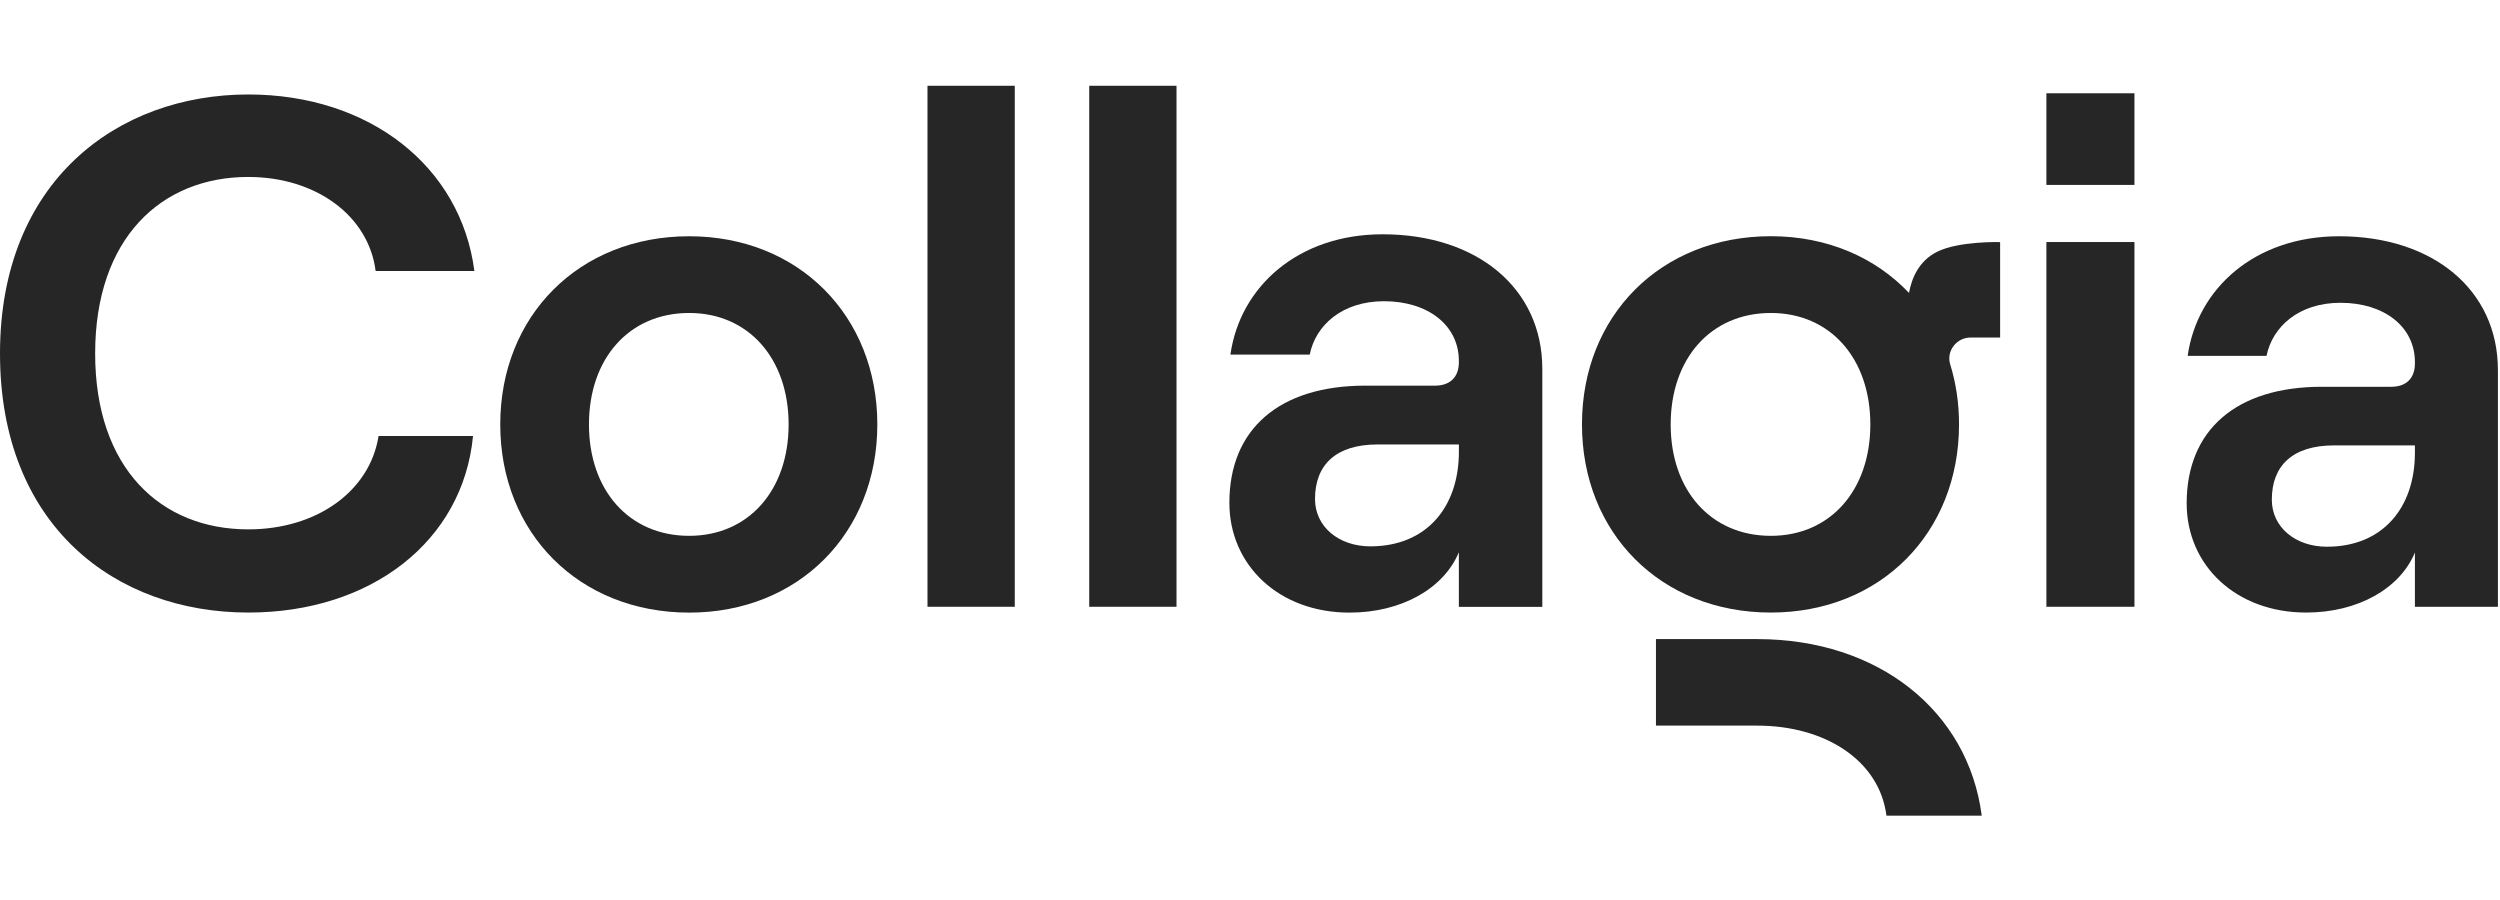
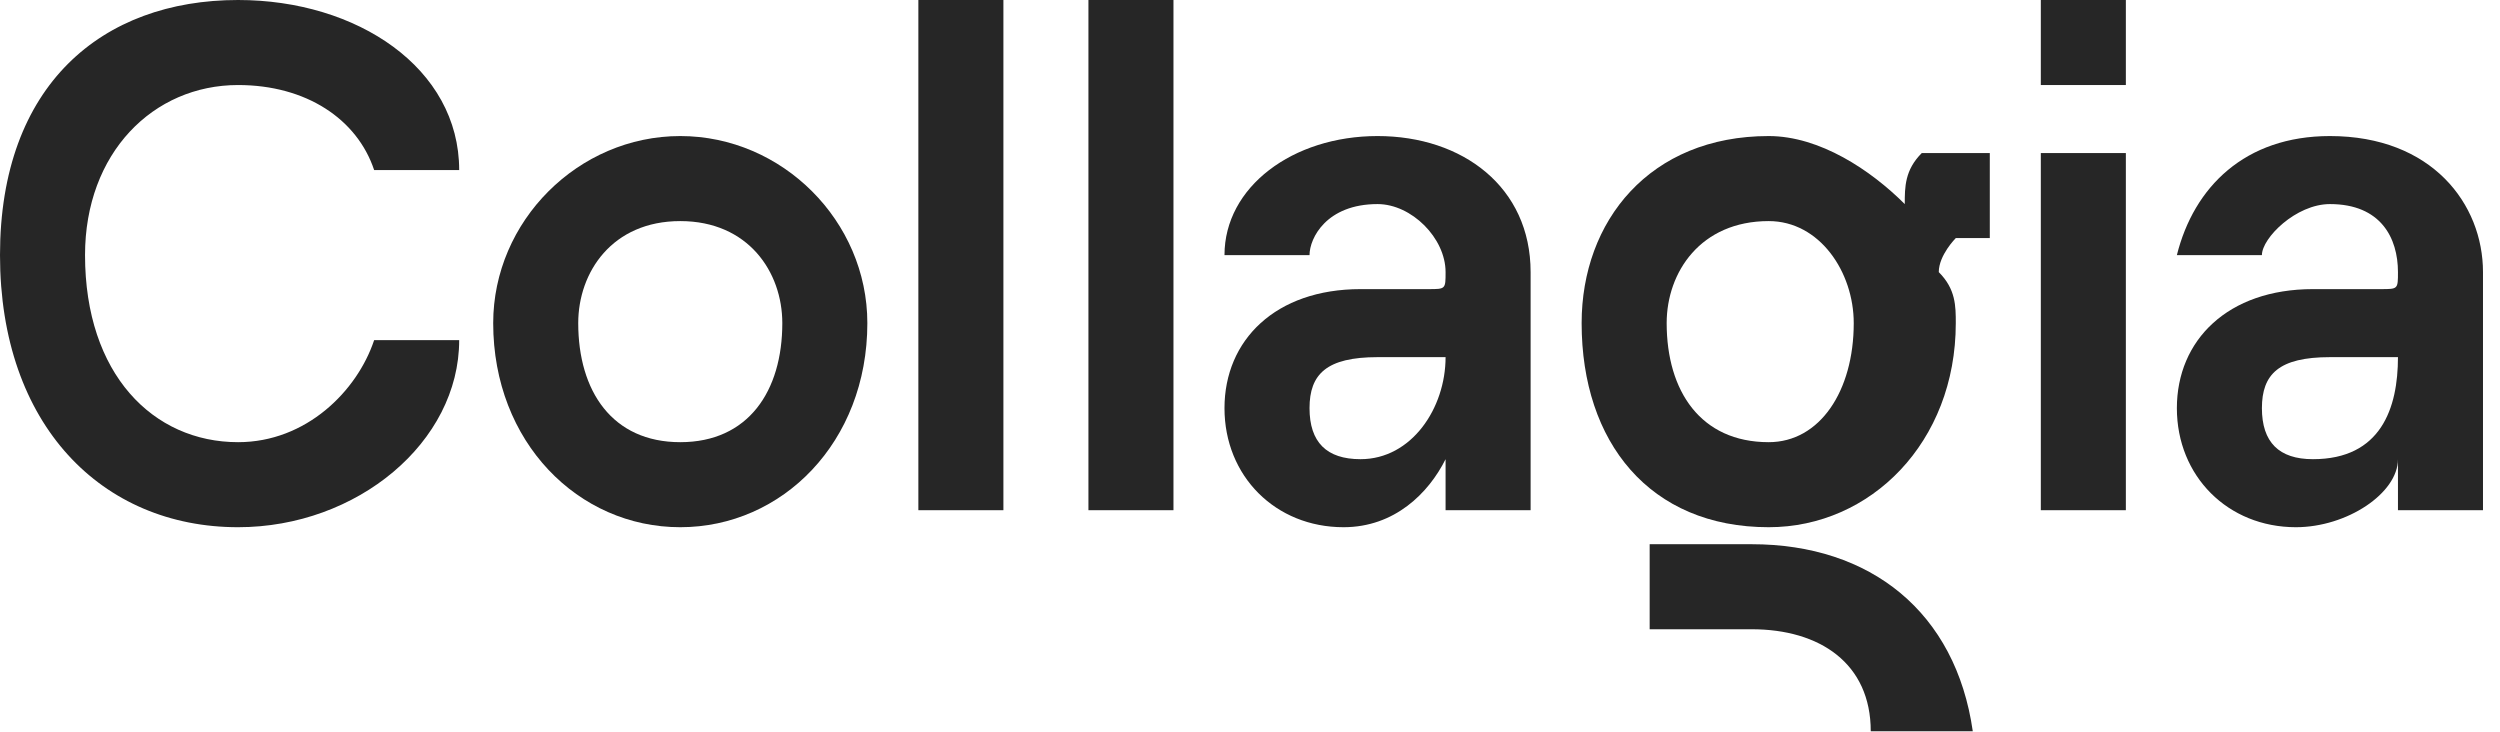
- <svg xmlns="http://www.w3.org/2000/svg" width="100" height="36" viewBox="0 0 147 43" fill="none">
-   <path d="M0 15.826C0 5.701 6.9 0.595 14.599 0.595C21.709 0.595 27.095 4.809 27.894 10.976H22.088C21.669 7.701 18.553 5.445 14.599 5.445C9.467 5.445 5.595 9.06 5.595 15.826C5.595 22.592 9.467 26.167 14.599 26.167C18.637 26.167 21.752 23.912 22.259 20.677H27.814C27.225 26.847 21.839 31.058 14.603 31.058C6.774 31.058 0 25.952 0 15.826Z" fill="#262626" />
-   <path d="M97.37 32.619H103.33C110.439 32.619 115.727 36.834 116.526 43H110.923C110.505 39.725 107.283 37.707 103.33 37.707H97.37V32.619Z" fill="#262626" />
-   <path d="M29.415 19.997C29.415 13.615 34.042 8.932 40.523 8.932C46.961 8.932 51.587 13.611 51.587 19.997C51.587 26.383 46.961 31.062 40.523 31.062C34.042 31.058 29.415 26.379 29.415 19.997ZM46.371 19.997C46.371 16.126 44.014 13.443 40.523 13.443C36.988 13.443 34.631 16.123 34.631 19.997C34.631 23.868 36.988 26.547 40.523 26.547C44.014 26.547 46.371 23.868 46.371 19.997Z" fill="#262626" />
-   <path d="M54.536 0.083H59.669V30.718H54.536V0.083Z" fill="#262626" />
-   <path d="M64.047 0.083H69.179V30.718H64.047V0.083Z" fill="#262626" />
-   <path d="M120.328 9.272H125.506V30.718H120.328V9.272Z" fill="#262626" />
-   <path d="M117.611 9.276C117.611 9.276 115.189 9.203 113.899 9.846C112.832 10.38 112.409 11.389 112.249 12.263C110.279 10.183 107.445 8.929 104.127 8.929C97.646 8.929 93.02 13.608 93.02 19.994C93.02 26.379 97.646 31.058 104.127 31.058C110.565 31.058 115.191 26.379 115.191 19.994C115.191 18.743 115.011 17.559 114.671 16.462C114.43 15.677 115.052 14.887 115.864 14.887H117.607V9.276H117.611ZM104.127 26.547C100.593 26.547 98.236 23.868 98.236 19.997C98.236 16.126 100.593 13.443 104.127 13.443C107.621 13.443 109.976 16.123 109.976 19.997C109.976 23.868 107.621 26.547 104.127 26.547Z" fill="#262626" />
-   <path d="M81.299 8.816C76.336 8.816 72.913 11.89 72.349 15.889H77.012C77.359 14.171 78.909 12.752 81.382 12.752C83.962 12.752 85.781 14.163 85.781 16.261V16.345C85.781 17.201 85.275 17.716 84.385 17.716H80.283C75.208 17.716 72.287 20.282 72.287 24.603C72.287 28.28 75.208 31.062 79.35 31.062C82.398 31.062 84.892 29.651 85.781 27.512V30.722H90.688V16.729C90.688 11.981 86.839 8.816 81.299 8.816ZM85.783 21.605C85.783 24.855 83.879 27.165 80.579 27.165C78.718 27.165 77.323 26.01 77.323 24.384C77.323 22.373 78.548 21.174 81.002 21.174H85.783V21.605Z" fill="#262626" />
-   <path d="M137.538 8.932C132.601 8.932 129.195 11.992 128.635 15.965H133.272C133.619 14.258 135.158 12.844 137.621 12.844C140.187 12.844 141.997 14.247 141.997 16.334V16.419C141.997 17.27 141.493 17.782 140.61 17.782H136.529C131.48 17.782 128.576 20.333 128.576 24.632C128.576 28.291 131.48 31.058 135.604 31.058C138.634 31.058 141.117 29.654 141.997 27.527V30.718H146.877V16.806C146.882 12.08 143.05 8.932 137.538 8.932ZM141.997 21.657C141.997 24.892 140.104 27.187 136.822 27.187C134.971 27.187 133.583 26.039 133.583 24.42C133.583 22.421 134.805 21.229 137.245 21.229H141.997V21.657Z" fill="#262626" />
-   <path d="M125.506 0.525H120.328V5.913H125.506V0.525Z" fill="#262626" />
+ <svg xmlns="http://www.w3.org/2000/svg" width="147" height="43" viewBox="0 0 147 43" fill="none">
+   <path d="M0 15C0 5 6 0 14 0C21 0 27 4 27 10H22C21 7 18 5 14 5C9 5 5 9 5 15C5 22 9 26 14 26C18 26 21 23 22 20H27C27 26 21 31 14 31C6 31 0 25 0 15Z" fill="#262626" />
+   <path d="M97 32H103C110 32 115 36 116 43H110C110 39 107 37 103 37H97V32Z" fill="#262626" />
+   <path d="M29 19C29 13 34 8 40 8C46 8 51 13 51 19C51 26 46 31 40 31C34 31 29 26 29 19ZM46 19C46 16 44 13 40 13C36 13 34 16 34 19C34 23 36 26 40 26C44 26 46 23 46 19Z" fill="#262626" />
+   <path d="M54 0H59V30H54V0Z" fill="#262626" />
+   <path d="M64 0H69V30H64V0Z" fill="#262626" />
+   <path d="M120 9H125V30H120V9Z" fill="#262626" />
+   <path d="M117 9C117 9 115 9 113 9C112 10 112 11 112 12C110 10 107 8 104 8C97 8 93 13 93 19C93 26 97 31 104 31C110 31 115 26 115 19C115 18 115 17 114 16C114 15 115 14 115 14H117V9H117ZM104 26C100 26 98 23 98 19C98 16 100 13 104 13C107 13 109 16 109 19C109 23 107 26 104 26Z" fill="#262626" />
+   <path d="M81 8C76 8 72 11 72 15H77C77 14 78 12 81 12C83 12 85 14 85 16V16C85 17 85 17 84 17H80C75 17 72 20 72 24C72 28 75 31 79 31C82 31 84 29 85 27V30H90V16C90 11 86 8 81 8ZM85 21C85 24 83 27 80 27C78 27 77 26 77 24C77 22 78 21 81 21H85V21Z" fill="#262626" />
+   <path d="M137 8C132 8 129 11 128 15H133C133 14 135 12 137 12C140 12 141 14 141 16V16C141 17 141 17 140 17H136C131 17 128 20 128 24C128 28 131 31 135 31C138 31 141 29 141 27V30H146V16C146 12 143 8 137 8ZM141 21C141 24 140 27 136 27C134 27 133 26 133 24C133 22 134 21 137 21H141V21Z" fill="#262626" />
+   <path d="M125 0H120V5H125V0Z" fill="#262626" />
</svg>
